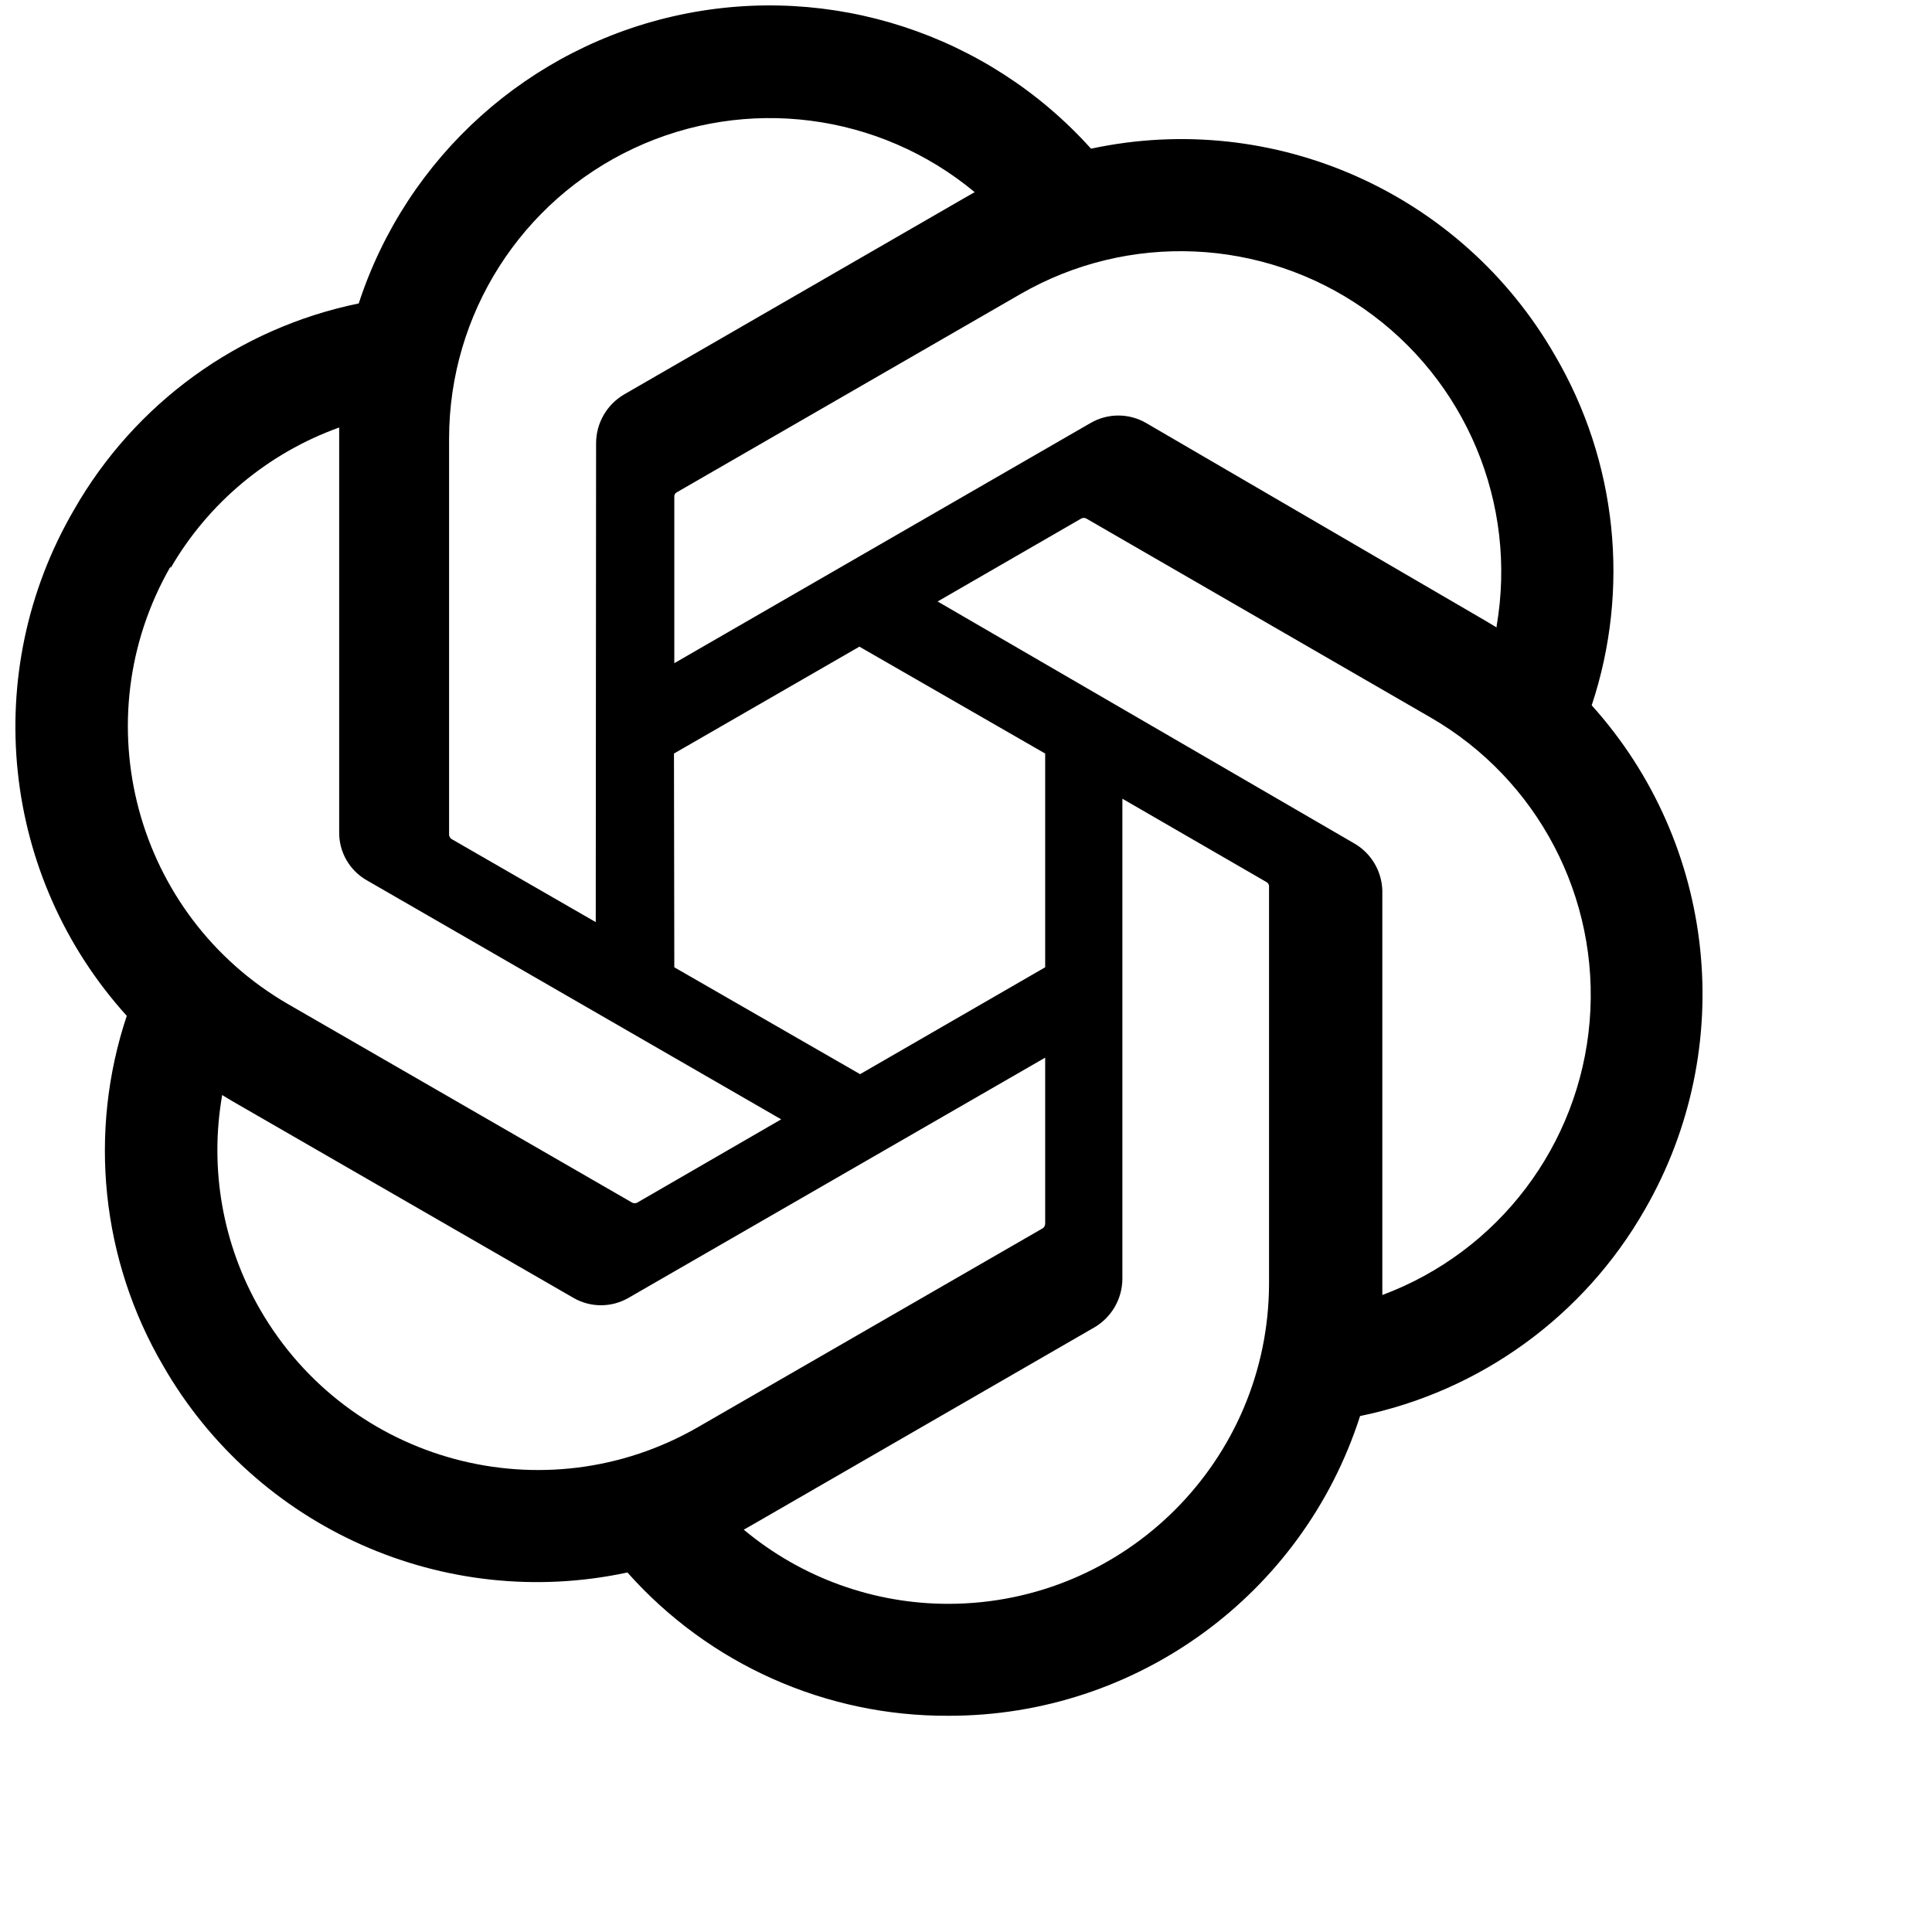
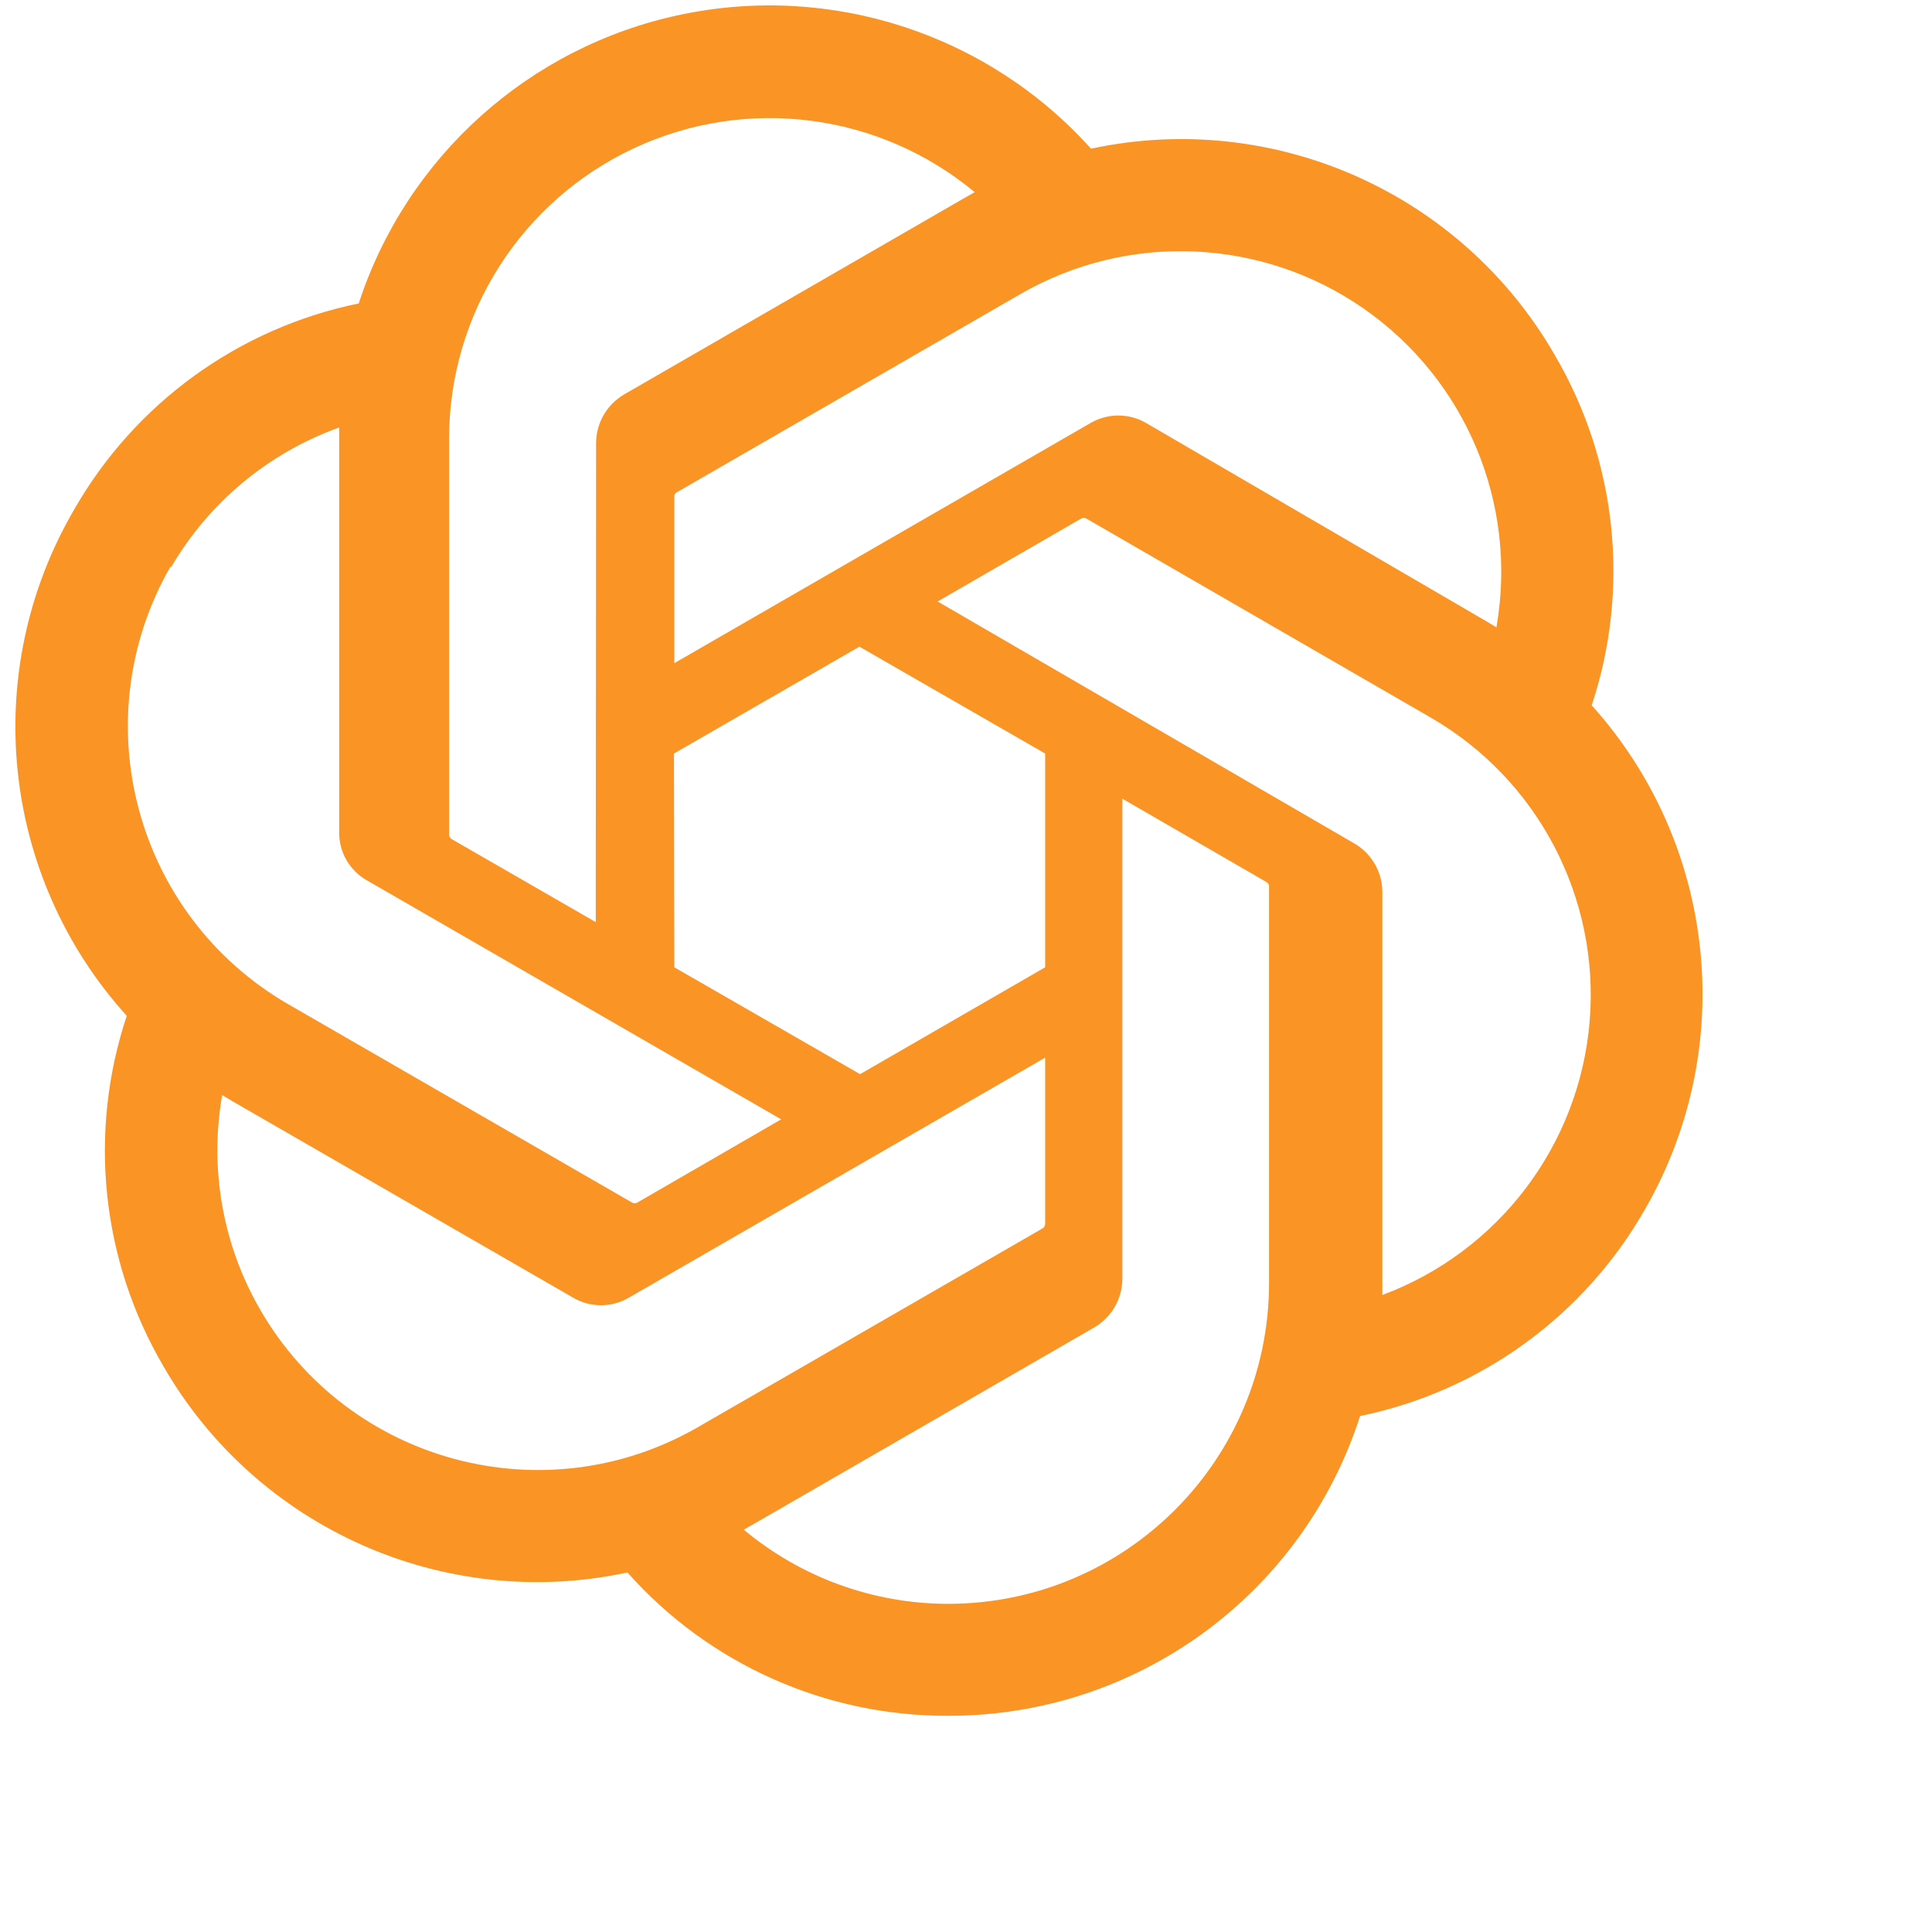
<svg xmlns="http://www.w3.org/2000/svg" viewBox="0 0 51 51">
-   <path transform="scale(0.89)" transform-origin="center" d="M47.21,20.92a12.65,12.65,0,0,0-1.09-10.38A12.78,12.78,0,0,0,32.36,4.41,12.82,12.82,0,0,0,10.64,9a12.65,12.65,0,0,0-8.45,6.13,12.78,12.78,0,0,0,1.57,15A12.64,12.64,0,0,0,4.84,40.51a12.79,12.79,0,0,0,13.77,6.13,12.65,12.65,0,0,0,9.53,4.25A12.8,12.8,0,0,0,40.34,42a12.66,12.66,0,0,0,8.45-6.13A12.8,12.8,0,0,0,47.21,20.92ZM28.14,47.57a9.46,9.46,0,0,1-6.08-2.2l.3-.17,10.1-5.83a1.68,1.68,0,0,0,.83-1.44V23.69l4.27,2.47a.15.15,0,0,1,.08.11v11.8A9.52,9.52,0,0,1,28.14,47.57ZM7.72,38.85a9.45,9.45,0,0,1-1.13-6.37l.3.18L17,38.49a1.63,1.63,0,0,0,1.65,0L31,31.37V36.3a.17.17,0,0,1-.07.13L20.7,42.33A9.51,9.51,0,0,1,7.72,38.85Zm-2.66-22a9.48,9.48,0,0,1,5-4.17v12a1.62,1.62,0,0,0,.82,1.43L23.17,33.2,18.9,35.67a.16.16,0,0,1-.15,0L8.54,29.78A9.52,9.52,0,0,1,5.06,16.8ZM40.14,25,27.81,17.84l4.26-2.46a.16.16,0,0,1,.15,0l10.21,5.9A9.5,9.5,0,0,1,41,38.41v-12A1.67,1.67,0,0,0,40.14,25Zm4.25-6.39-.3-.18L34,12.55a1.64,1.64,0,0,0-1.66,0L20,19.67V14.74a.14.14,0,0,1,.06-.13L30.27,8.72a9.51,9.51,0,0,1,14.12,9.85ZM17.67,27.35,13.4,24.89a.17.17,0,0,1-.08-.12V13a9.51,9.51,0,0,1,15.59-7.3l-.3.17-10.1,5.83a1.68,1.68,0,0,0-.83,1.44Zm2.32-5,5.5-3.17L31,22.35v6.34l-5.49,3.17L20,28.69Z" />
+   <path fill="rgb(250, 148, 37)" transform="scale(0.89)" transform-origin="center" d="M47.21,20.92a12.65,12.65,0,0,0-1.09-10.38A12.78,12.78,0,0,0,32.36,4.41,12.82,12.82,0,0,0,10.64,9a12.65,12.65,0,0,0-8.45,6.13,12.78,12.78,0,0,0,1.57,15A12.64,12.64,0,0,0,4.84,40.51a12.79,12.79,0,0,0,13.77,6.13,12.65,12.65,0,0,0,9.53,4.25A12.8,12.8,0,0,0,40.34,42a12.66,12.66,0,0,0,8.45-6.13A12.8,12.8,0,0,0,47.21,20.92ZM28.14,47.57a9.46,9.46,0,0,1-6.08-2.2l.3-.17,10.1-5.83a1.68,1.68,0,0,0,.83-1.44V23.69l4.27,2.47a.15.15,0,0,1,.08.11v11.8A9.52,9.52,0,0,1,28.14,47.57ZM7.72,38.85a9.45,9.45,0,0,1-1.13-6.37l.3.18L17,38.49a1.63,1.63,0,0,0,1.65,0L31,31.37V36.3a.17.17,0,0,1-.07.13L20.7,42.33A9.51,9.51,0,0,1,7.72,38.85Zm-2.66-22a9.48,9.48,0,0,1,5-4.17v12a1.62,1.62,0,0,0,.82,1.43L23.17,33.2,18.9,35.67a.16.16,0,0,1-.15,0L8.54,29.78A9.52,9.52,0,0,1,5.06,16.8ZM40.14,25,27.81,17.84l4.26-2.46a.16.16,0,0,1,.15,0l10.21,5.9A9.5,9.5,0,0,1,41,38.41v-12A1.67,1.67,0,0,0,40.14,25Zm4.25-6.39-.3-.18L34,12.55a1.64,1.64,0,0,0-1.66,0L20,19.67V14.74a.14.14,0,0,1,.06-.13L30.27,8.72a9.51,9.51,0,0,1,14.12,9.85ZM17.67,27.35,13.4,24.89a.17.17,0,0,1-.08-.12V13a9.51,9.51,0,0,1,15.59-7.3l-.3.17-10.1,5.83a1.68,1.68,0,0,0-.83,1.44Zm2.32-5,5.5-3.17L31,22.35v6.34l-5.49,3.17L20,28.69Z" />
</svg>
